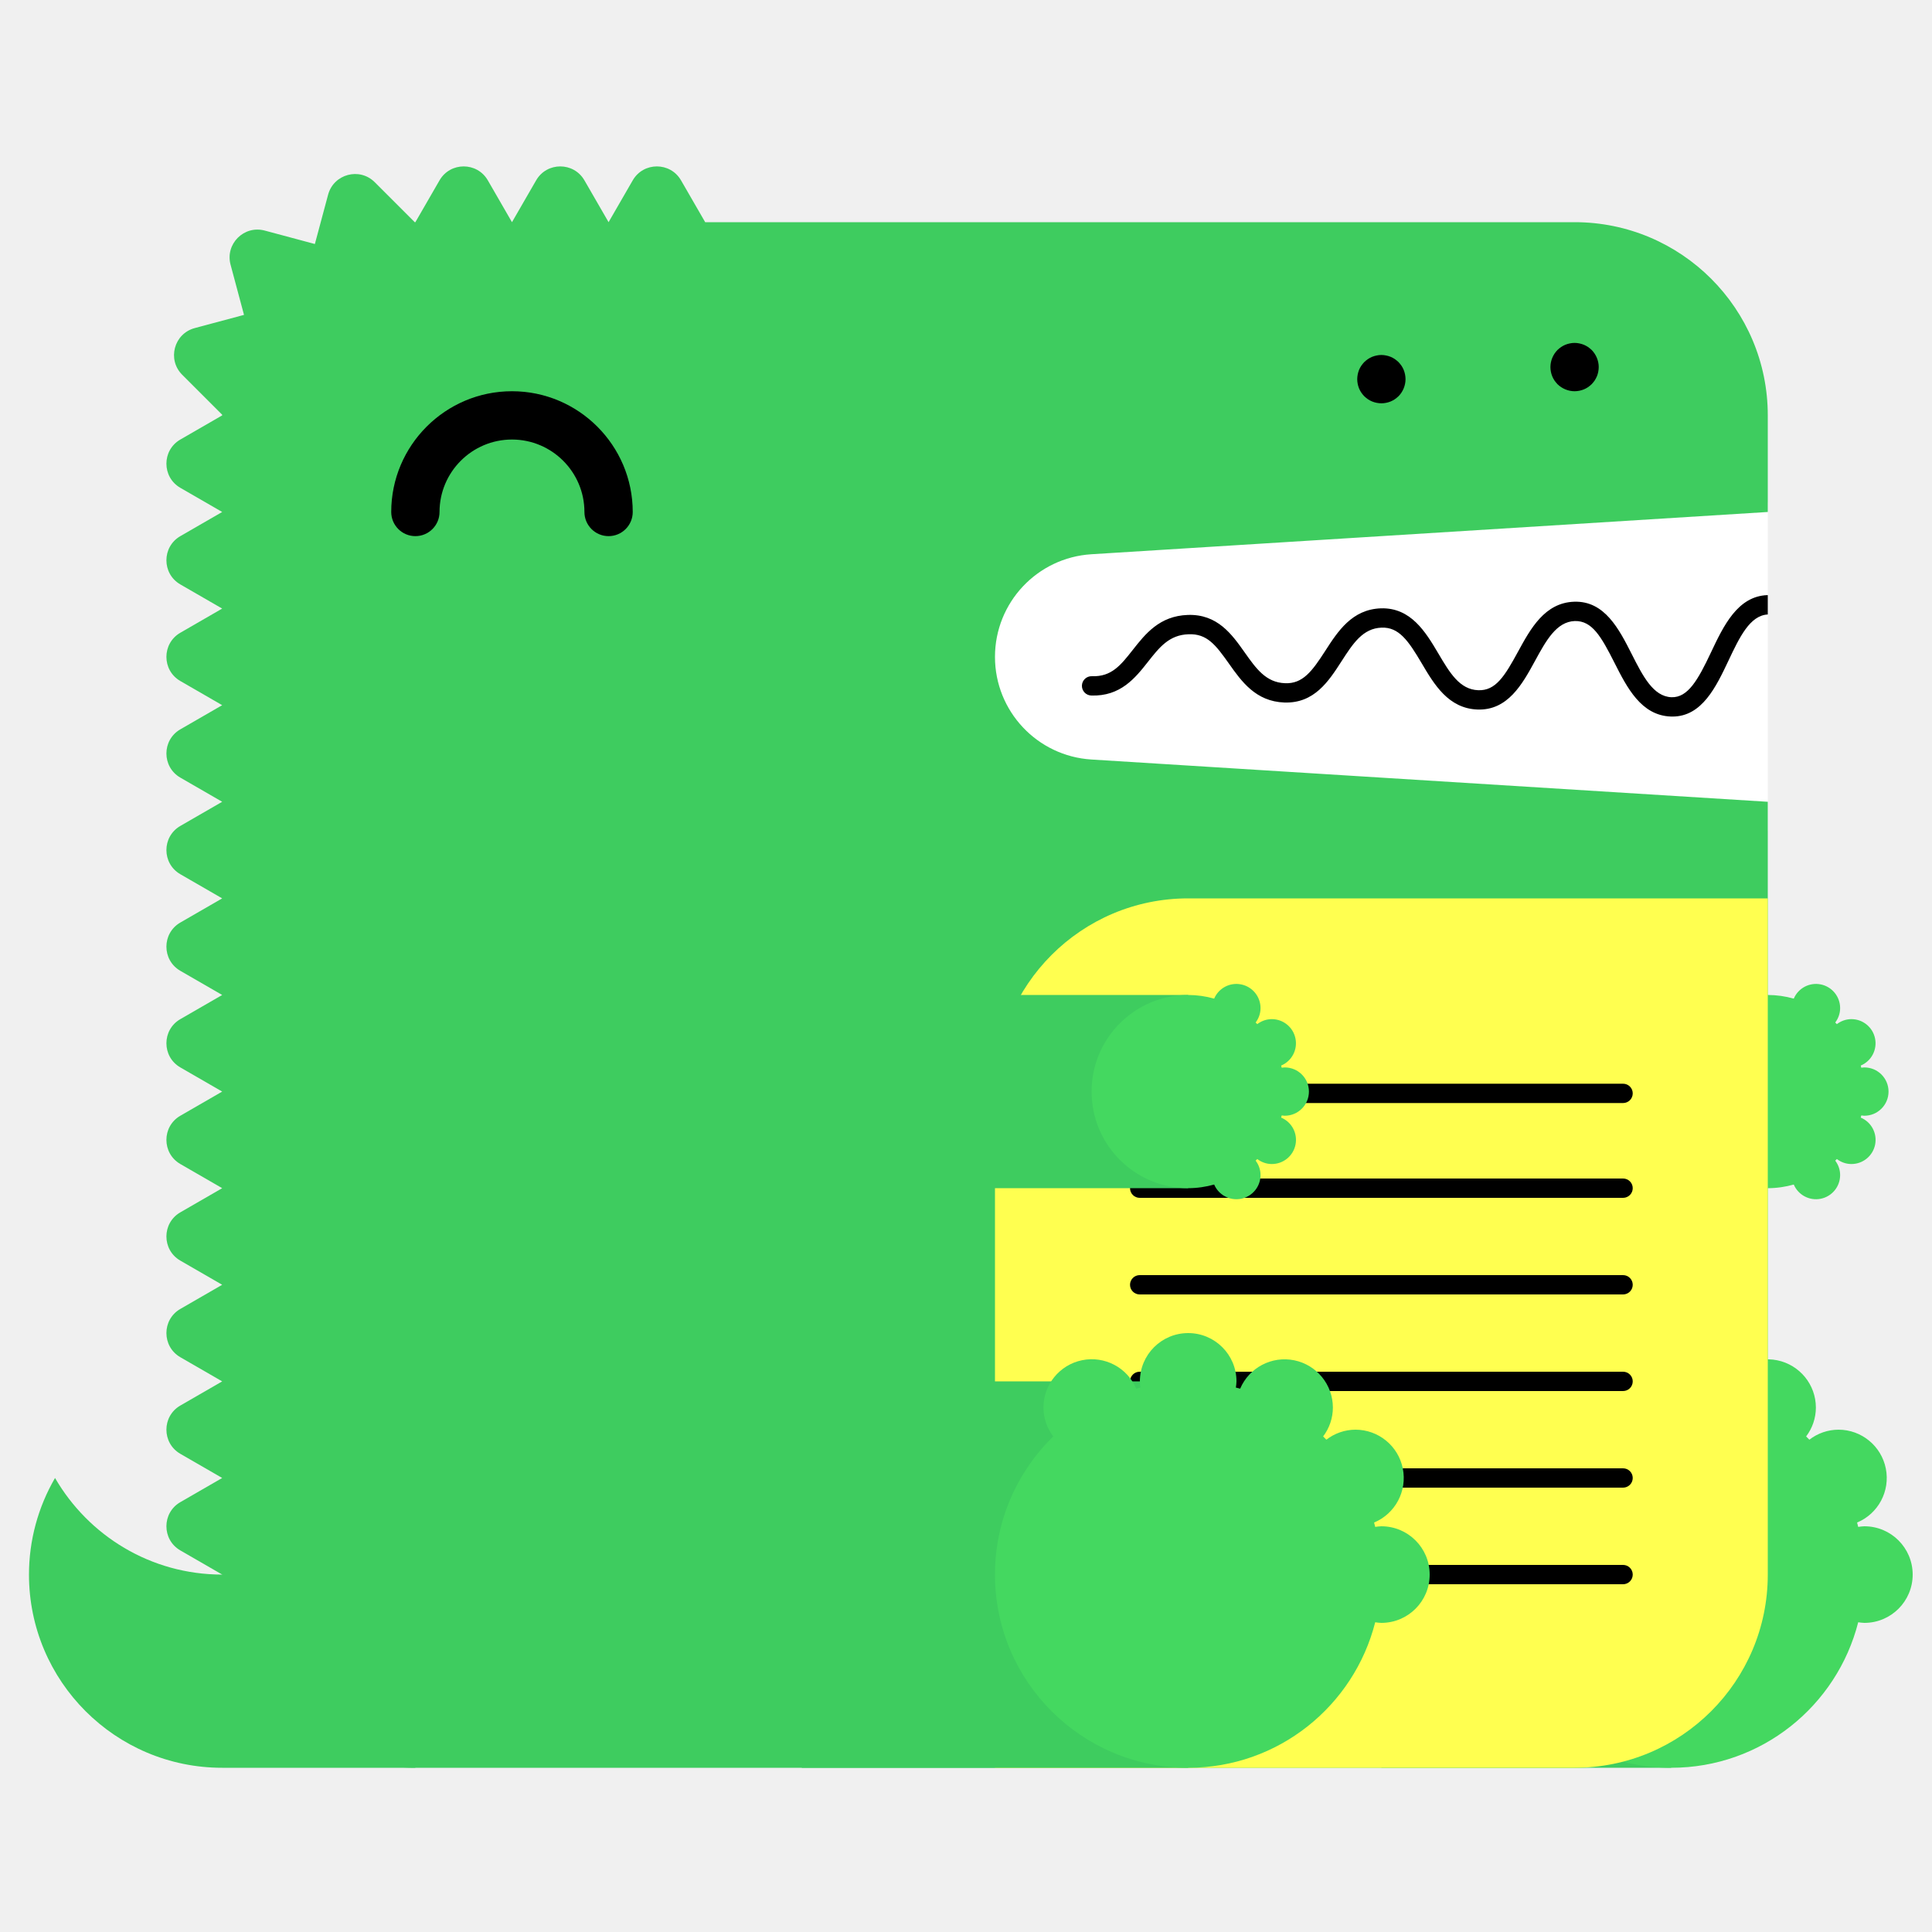
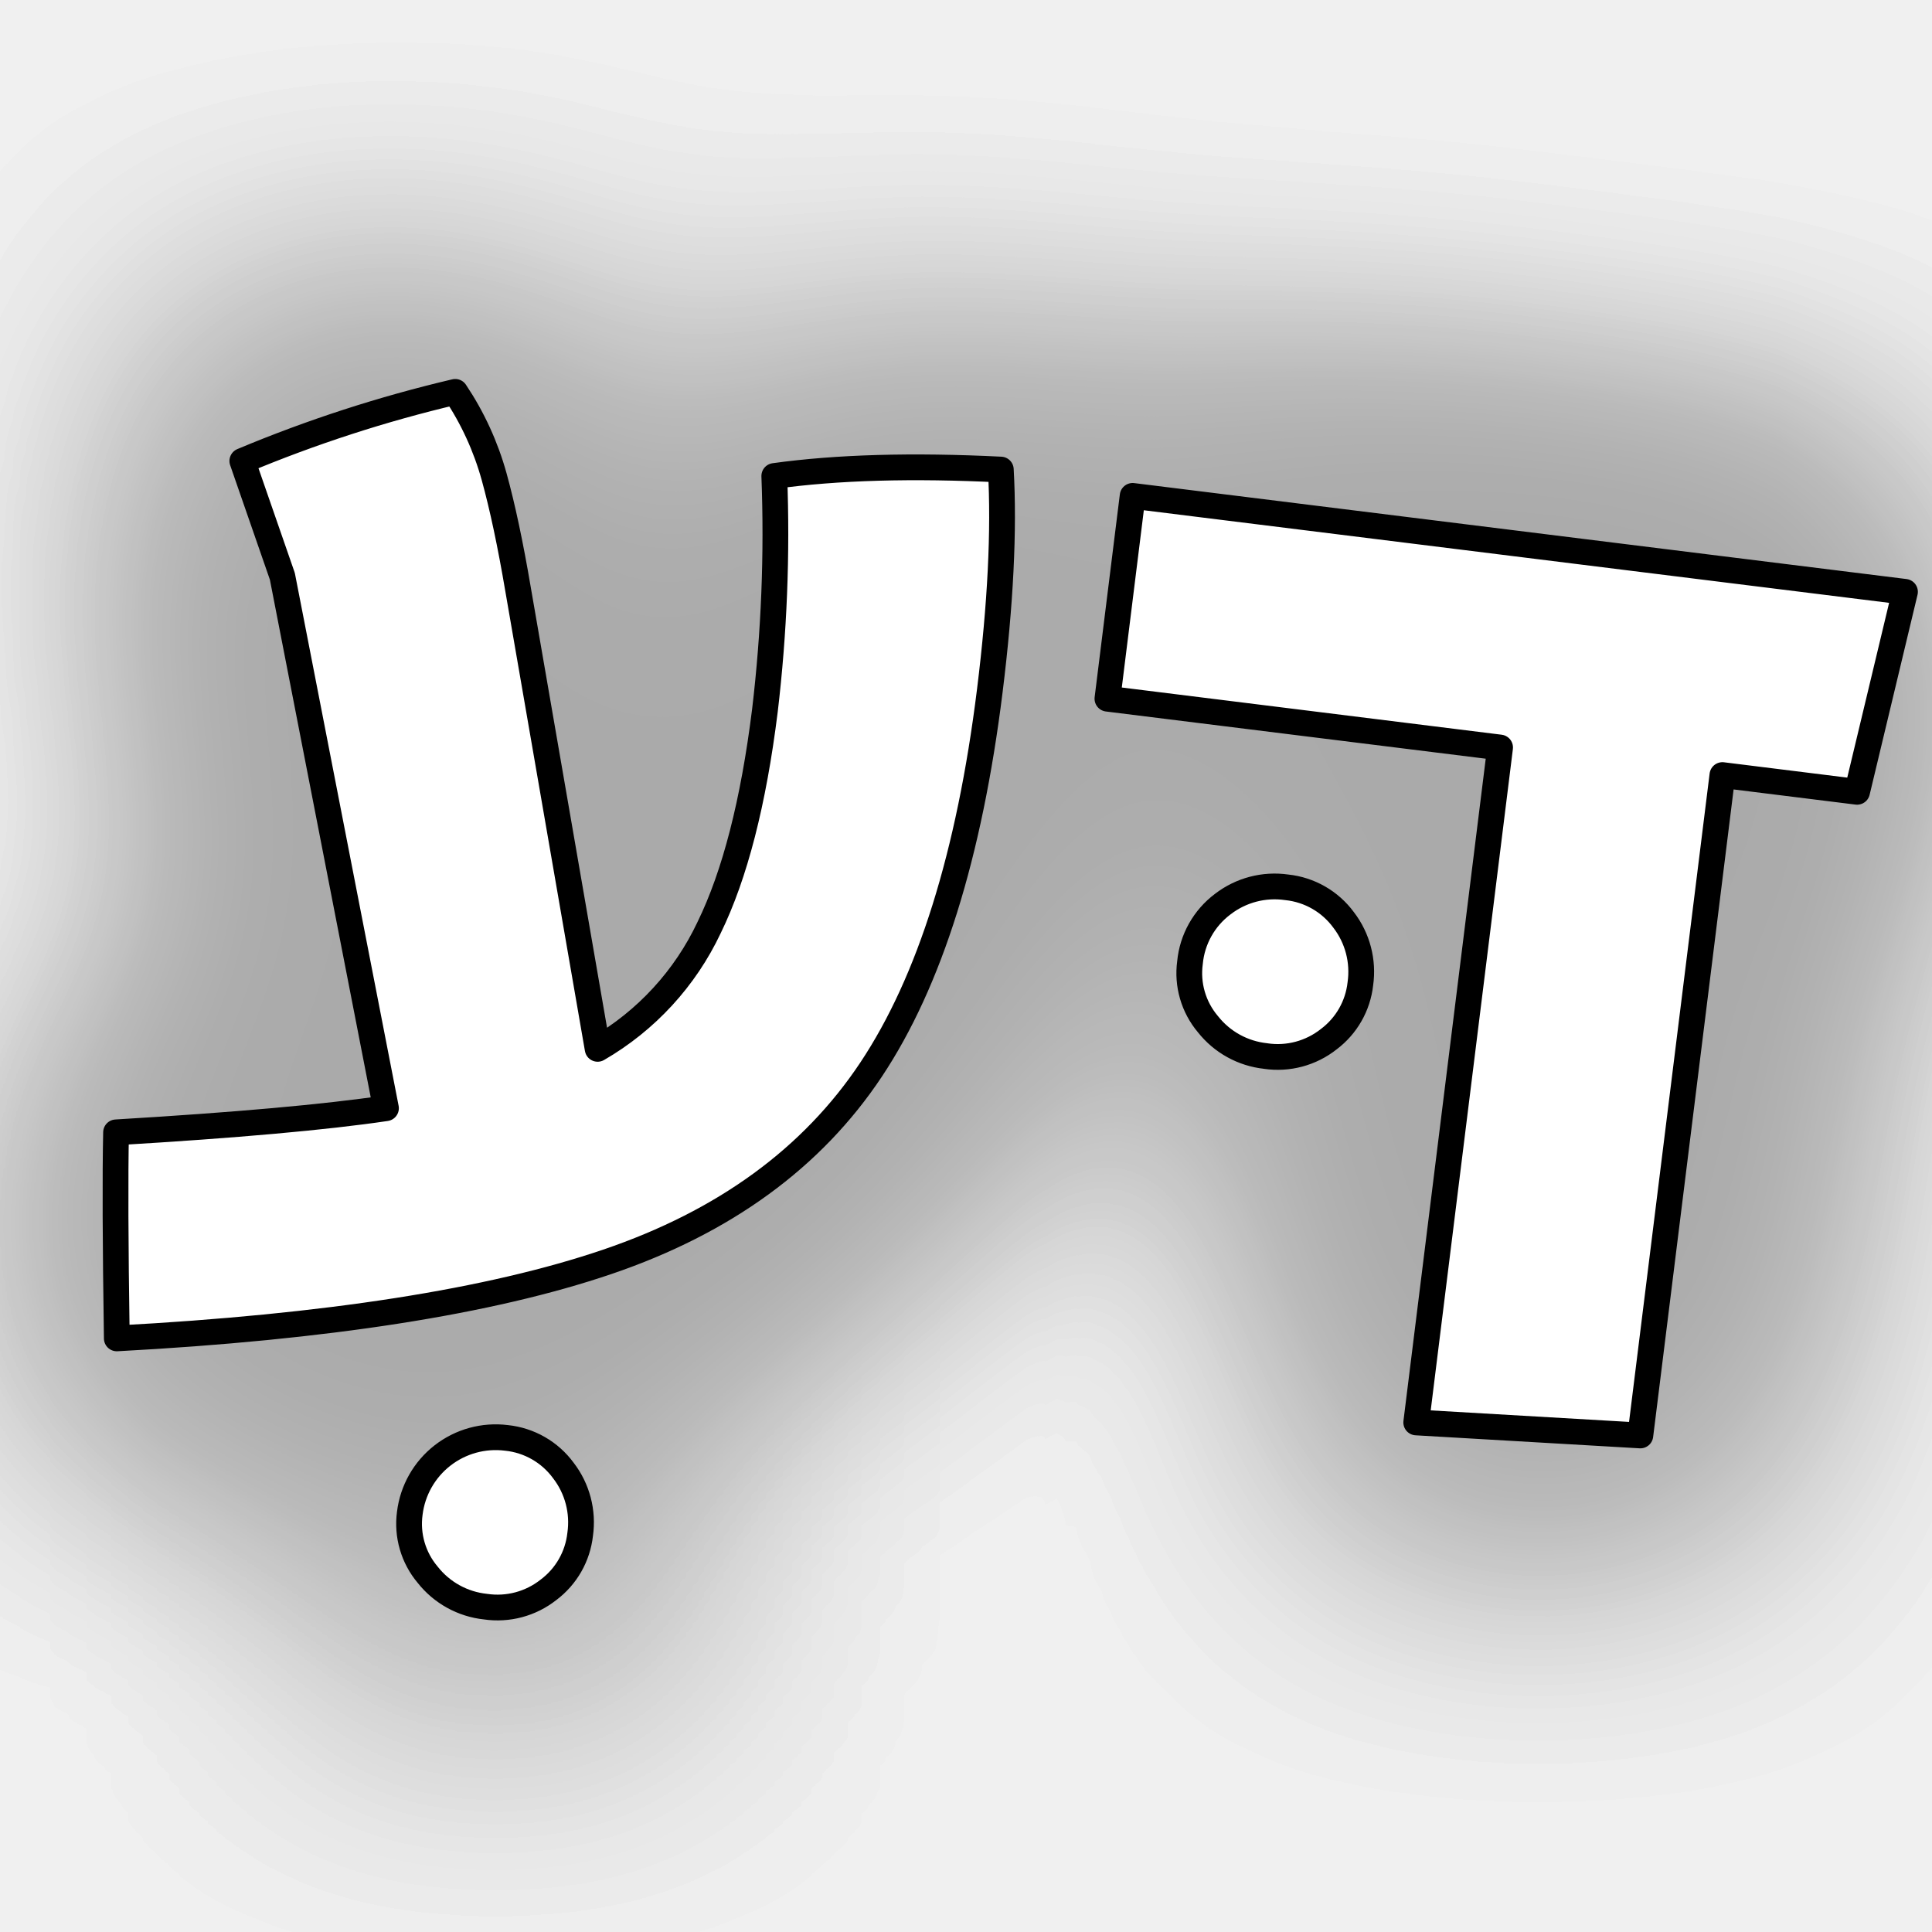
- <svg xmlns="http://www.w3.org/2000/svg" width="200" height="200" viewBox="0 0 200 200">
-   <g fill="none" fill-rule="evenodd">
-     <path fill="#FFF" d="M99 52h84v34H99z" />
-     <path d="M23 163c-7.398 0-13.843-4.027-17.303-10A19.886 19.886 0 0 0 3 163c0 11.046 8.954 20 20 20h20v-20H23z" fill="#3ECC5F" />
-     <path d="M112.98 57.376L183 53V43c0-11.046-8.954-20-20-20H73l-2.5-4.33c-1.112-1.925-3.889-1.925-5 0L63 23l-2.5-4.33c-1.111-1.925-3.889-1.925-5 0L53 23l-2.5-4.33c-1.111-1.925-3.889-1.925-5 0L43 23c-.022 0-.042.003-.065.003l-4.142-4.141c-1.57-1.571-4.252-.853-4.828 1.294l-1.369 5.104-5.192-1.392c-2.148-.575-4.111 1.389-3.535 3.536l1.39 5.193-5.102 1.367c-2.148.576-2.867 3.259-1.296 4.83l4.142 4.142c0 .021-.003.042-.003.064l-4.33 2.5c-1.925 1.111-1.925 3.889 0 5L23 53l-4.33 2.5c-1.925 1.111-1.925 3.889 0 5L23 63l-4.33 2.5c-1.925 1.111-1.925 3.889 0 5L23 73l-4.33 2.5c-1.925 1.111-1.925 3.889 0 5L23 83l-4.33 2.5c-1.925 1.111-1.925 3.889 0 5L23 93l-4.33 2.5c-1.925 1.111-1.925 3.889 0 5L23 103l-4.33 2.5c-1.925 1.111-1.925 3.889 0 5L23 113l-4.33 2.5c-1.925 1.111-1.925 3.889 0 5L23 123l-4.33 2.5c-1.925 1.111-1.925 3.889 0 5L23 133l-4.33 2.5c-1.925 1.111-1.925 3.889 0 5L23 143l-4.33 2.5c-1.925 1.111-1.925 3.889 0 5L23 153l-4.33 2.5c-1.925 1.111-1.925 3.889 0 5L23 163c0 11.046 8.954 20 20 20h120c11.046 0 20-8.954 20-20V83l-70.02-4.376A10.645 10.645 0 0 1 103 68c0-5.621 4.37-10.273 9.98-10.624" fill="#3ECC5F" />
-     <path fill="#3ECC5F" d="M143 183h30v-40h-30z" />
-     <path d="M193 158c-.219 0-.428.037-.639.064-.038-.15-.074-.301-.116-.451A5 5 0 0 0 190.32 148a4.96 4.96 0 0 0-3.016 1.036 26.531 26.531 0 0 0-.335-.336 4.955 4.955 0 0 0 1.011-2.987 5 5 0 0 0-9.599-1.959c-.148-.042-.297-.077-.445-.115.027-.211.064-.42.064-.639a5 5 0 0 0-5-5 5 5 0 0 0-5 5c0 .219.037.428.064.639-.148.038-.297.073-.445.115a4.998 4.998 0 0 0-9.599 1.959c0 1.125.384 2.151 1.011 2.987-3.717 3.632-6.031 8.693-6.031 14.3 0 11.046 8.954 20 20 20 9.339 0 17.16-6.41 19.361-15.064.211.027.42.064.639.064a5 5 0 0 0 5-5 5 5 0 0 0-5-5" fill="#44D860" />
-     <path fill="#3ECC5F" d="M153 123h30v-20h-30z" />
-     <path d="M193 115.5a2.5 2.5 0 1 0 0-5c-.109 0-.214.019-.319.032-.02-.075-.037-.15-.058-.225a2.501 2.501 0 0 0-.963-4.807c-.569 0-1.088.197-1.508.518a6.653 6.653 0 0 0-.168-.168c.314-.417.506-.931.506-1.494a2.5 2.5 0 0 0-4.8-.979A9.987 9.987 0 0 0 183 103c-5.522 0-10 4.478-10 10s4.478 10 10 10c.934 0 1.833-.138 2.69-.377a2.5 2.5 0 0 0 4.8-.979c0-.563-.192-1.077-.506-1.494.057-.055.113-.111.168-.168.42.321.939.518 1.508.518a2.5 2.5 0 0 0 .963-4.807c.021-.074.038-.15.058-.225.105.013.21.032.319.032" fill="#44D860" />
-     <path d="M63 55.5a2.5 2.5 0 0 1-2.5-2.5c0-4.136-3.364-7.5-7.5-7.5s-7.5 3.364-7.5 7.5a2.5 2.5 0 1 1-5 0c0-6.893 5.607-12.5 12.5-12.5S65.5 46.107 65.5 53a2.5 2.5 0 0 1-2.5 2.5" fill="#000" />
-     <path d="M103 183h60c11.046 0 20-8.954 20-20V93h-60c-11.046 0-20 8.954-20 20v70z" fill="#FFFF50" />
-     <path d="M168.02 124h-50.04a1 1 0 1 1 0-2h50.04a1 1 0 1 1 0 2m0 20h-50.04a1 1 0 1 1 0-2h50.04a1 1 0 1 1 0 2m0 20h-50.04a1 1 0 1 1 0-2h50.04a1 1 0 1 1 0 2m0-49.814h-50.04a1 1 0 1 1 0-2h50.04a1 1 0 1 1 0 2m0 19.814h-50.04a1 1 0 1 1 0-2h50.04a1 1 0 1 1 0 2m0 20h-50.04a1 1 0 1 1 0-2h50.04a1 1 0 1 1 0 2M183 61.611c-.012 0-.022-.006-.034-.005-3.09.105-4.552 3.196-5.842 5.923-1.346 2.85-2.387 4.703-4.093 4.647-1.889-.068-2.969-2.202-4.113-4.46-1.314-2.594-2.814-5.536-5.963-5.426-3.046.104-4.513 2.794-5.807 5.167-1.377 2.528-2.314 4.065-4.121 3.994-1.927-.07-2.951-1.805-4.136-3.813-1.321-2.236-2.848-4.75-5.936-4.664-2.994.103-4.465 2.385-5.763 4.4-1.373 2.13-2.335 3.428-4.165 3.351-1.973-.07-2.992-1.51-4.171-3.177-1.324-1.873-2.816-3.993-5.895-3.89-2.928.1-4.399 1.97-5.696 3.618-1.232 1.564-2.194 2.802-4.229 2.724a1 1 0 0 0-.072 2c3.017.101 4.545-1.8 5.872-3.487 1.177-1.496 2.193-2.787 4.193-2.855 1.926-.082 2.829 1.115 4.195 3.045 1.297 1.834 2.769 3.914 5.731 4.021 3.103.104 4.596-2.215 5.918-4.267 1.182-1.834 2.202-3.417 4.15-3.484 1.793-.067 2.769 1.35 4.145 3.681 1.297 2.197 2.766 4.686 5.787 4.796 3.125.108 4.634-2.62 5.949-5.035 1.139-2.088 2.214-4.06 4.119-4.126 1.793-.042 2.728 1.595 4.111 4.33 1.292 2.553 2.757 5.445 5.825 5.556l.169.003c3.064 0 4.518-3.075 5.805-5.794 1.139-2.41 2.217-4.68 4.067-4.773v-2z" fill="#000" />
-     <path fill="#3ECC5F" d="M83 183h40v-40H83z" />
-     <path d="M143 158c-.219 0-.428.037-.639.064-.038-.15-.074-.301-.116-.451A5 5 0 0 0 140.32 148a4.96 4.96 0 0 0-3.016 1.036 26.531 26.531 0 0 0-.335-.336 4.955 4.955 0 0 0 1.011-2.987 5 5 0 0 0-9.599-1.959c-.148-.042-.297-.077-.445-.115.027-.211.064-.42.064-.639a5 5 0 0 0-5-5 5 5 0 0 0-5 5c0 .219.037.428.064.639-.148.038-.297.073-.445.115a4.998 4.998 0 0 0-9.599 1.959c0 1.125.384 2.151 1.011 2.987-3.717 3.632-6.031 8.693-6.031 14.3 0 11.046 8.954 20 20 20 9.339 0 17.16-6.41 19.361-15.064.211.027.42.064.639.064a5 5 0 0 0 5-5 5 5 0 0 0-5-5" fill="#44D860" />
-     <path fill="#3ECC5F" d="M83 123h40v-20H83z" />
-     <path d="M133 115.5a2.5 2.5 0 1 0 0-5c-.109 0-.214.019-.319.032-.02-.075-.037-.15-.058-.225a2.501 2.501 0 0 0-.963-4.807c-.569 0-1.088.197-1.508.518a6.653 6.653 0 0 0-.168-.168c.314-.417.506-.931.506-1.494a2.5 2.5 0 0 0-4.8-.979A9.987 9.987 0 0 0 123 103c-5.522 0-10 4.478-10 10s4.478 10 10 10c.934 0 1.833-.138 2.69-.377a2.5 2.5 0 0 0 4.8-.979c0-.563-.192-1.077-.506-1.494.057-.055.113-.111.168-.168.42.321.939.518 1.508.518a2.5 2.5 0 0 0 .963-4.807c.021-.074.038-.15.058-.225.105.013.21.032.319.032" fill="#44D860" />
-     <path d="M143 41.75c-.16 0-.33-.02-.49-.05a2.52 2.52 0 0 1-.47-.14c-.15-.06-.29-.14-.431-.23-.13-.09-.259-.2-.38-.31-.109-.12-.219-.24-.309-.38s-.17-.28-.231-.43a2.619 2.619 0 0 1-.189-.96c0-.16.02-.33.05-.49.03-.16.08-.31.139-.47.061-.15.141-.29.231-.43.09-.13.2-.26.309-.38.121-.11.25-.22.38-.31.141-.09.281-.17.431-.23.149-.06.31-.11.47-.14.32-.07.65-.07.98 0 .159.03.32.08.47.14.149.06.29.14.43.23.13.09.259.2.38.31.11.12.22.25.31.38.09.14.17.28.23.43.06.16.11.31.14.47.029.16.05.33.05.49 0 .66-.271 1.31-.73 1.77-.121.11-.25.22-.38.31-.14.09-.281.17-.43.23a2.565 2.565 0 0 1-.96.19m20-1.25c-.66 0-1.3-.27-1.771-.73a3.802 3.802 0 0 1-.309-.38c-.09-.14-.17-.28-.231-.43a2.619 2.619 0 0 1-.189-.96c0-.66.27-1.3.729-1.77.121-.11.25-.22.38-.31.141-.09.281-.17.431-.23.149-.06.31-.11.47-.14.32-.07.66-.07.98 0 .159.03.32.08.47.14.149.06.29.14.43.23.13.09.259.2.38.31.459.47.73 1.11.73 1.77 0 .16-.021.33-.05.49-.03.16-.08.32-.14.47-.07.15-.14.29-.23.43-.09.13-.2.26-.31.38-.121.11-.25.22-.38.31-.14.09-.281.17-.43.23a2.565 2.565 0 0 1-.96.19" fill="#000" />
+ <svg xmlns="http://www.w3.org/2000/svg" xmlns:xlink="http://www.w3.org/1999/xlink" width="300" height="300" viewBox="0 0 300 300">
+   <defs>
+     <style>
+       .cls-1 {
+         fill: #fff;
+         stroke: #000;
+         stroke-linejoin: round;
+         stroke-width: 4px;
+         fill-rule: evenodd;
+         filter: url(#filter);
+       }
+     </style>
+     <filter id="filter" x="-60" y="-17" width="434" height="345" filterUnits="userSpaceOnUse">
+       <feGaussianBlur result="blur" stdDeviation="25.333" in="SourceAlpha" />
+       <feComposite result="composite" />
+       <feComposite result="composite-2" />
+       <feComposite result="composite-3" />
+       <feFlood result="flood" flood-opacity="0.29" />
+       <feComposite result="composite-4" operator="in" in2="composite-3" />
+       <feBlend result="blend" in2="SourceGraphic" />
+       <feBlend result="blend-2" in="SourceGraphic" />
+     </filter>
+   </defs>
+   <g style="fill: #fff; filter: url(#filter)">
+     <path id="דּעִ" class="cls-1" d="M75.388,249.479a12.766,12.766,0,0,0,9.792-2.621,12.464,12.464,0,0,0,4.907-8.6,13.186,13.186,0,0,0-2.605-9.918,12.548,12.548,0,0,0-8.837-5.064A13.436,13.436,0,0,0,63.632,234.97a12.26,12.26,0,0,0,2.778,9.556,13.188,13.188,0,0,0,8.979,4.953h0ZM18.137,207.825q48.932-2.619,76.185-11.895t40.934-29.836q13.683-20.557,18.443-58.855,2.5-20.154,1.708-34.327-20.6-1.024-35.176,1a233.33,233.33,0,0,1-1.454,36.406q-2.661,21.417-8.667,33.717A42.873,42.873,0,0,1,92.8,162.865L80.439,91.483q-1.771-10.45-3.713-17.475a45.5,45.5,0,0,0-6.04-13.159A209.643,209.643,0,0,0,37.628,71.579l6.217,17.914,16.088,82.591q-14.075,2.088-41.912,3.746-0.217,9.951.117,31.995h0Zm178.4-43.84a12.766,12.766,0,0,0,9.792-2.621,12.466,12.466,0,0,0,4.907-8.6,13.2,13.2,0,0,0-2.6-9.918,12.566,12.566,0,0,0-8.837-5.064,13.184,13.184,0,0,0-9.918,2.6,12.846,12.846,0,0,0-5.1,9.089,12.262,12.262,0,0,0,2.779,9.556,13.188,13.188,0,0,0,8.978,4.953h0Zm23.375,56.891,34.8,2.022,12.743-102.546,20.913,2.6L295.805,91.9l-119.93-14.9-3.914,31.494,60.973,7.578Z" style="stroke: inherit; filter: none; fill: inherit" />
  </g>
+   <use xlink:href="#דּעִ" style="stroke: #000; filter: none; fill: none" />
</svg>
